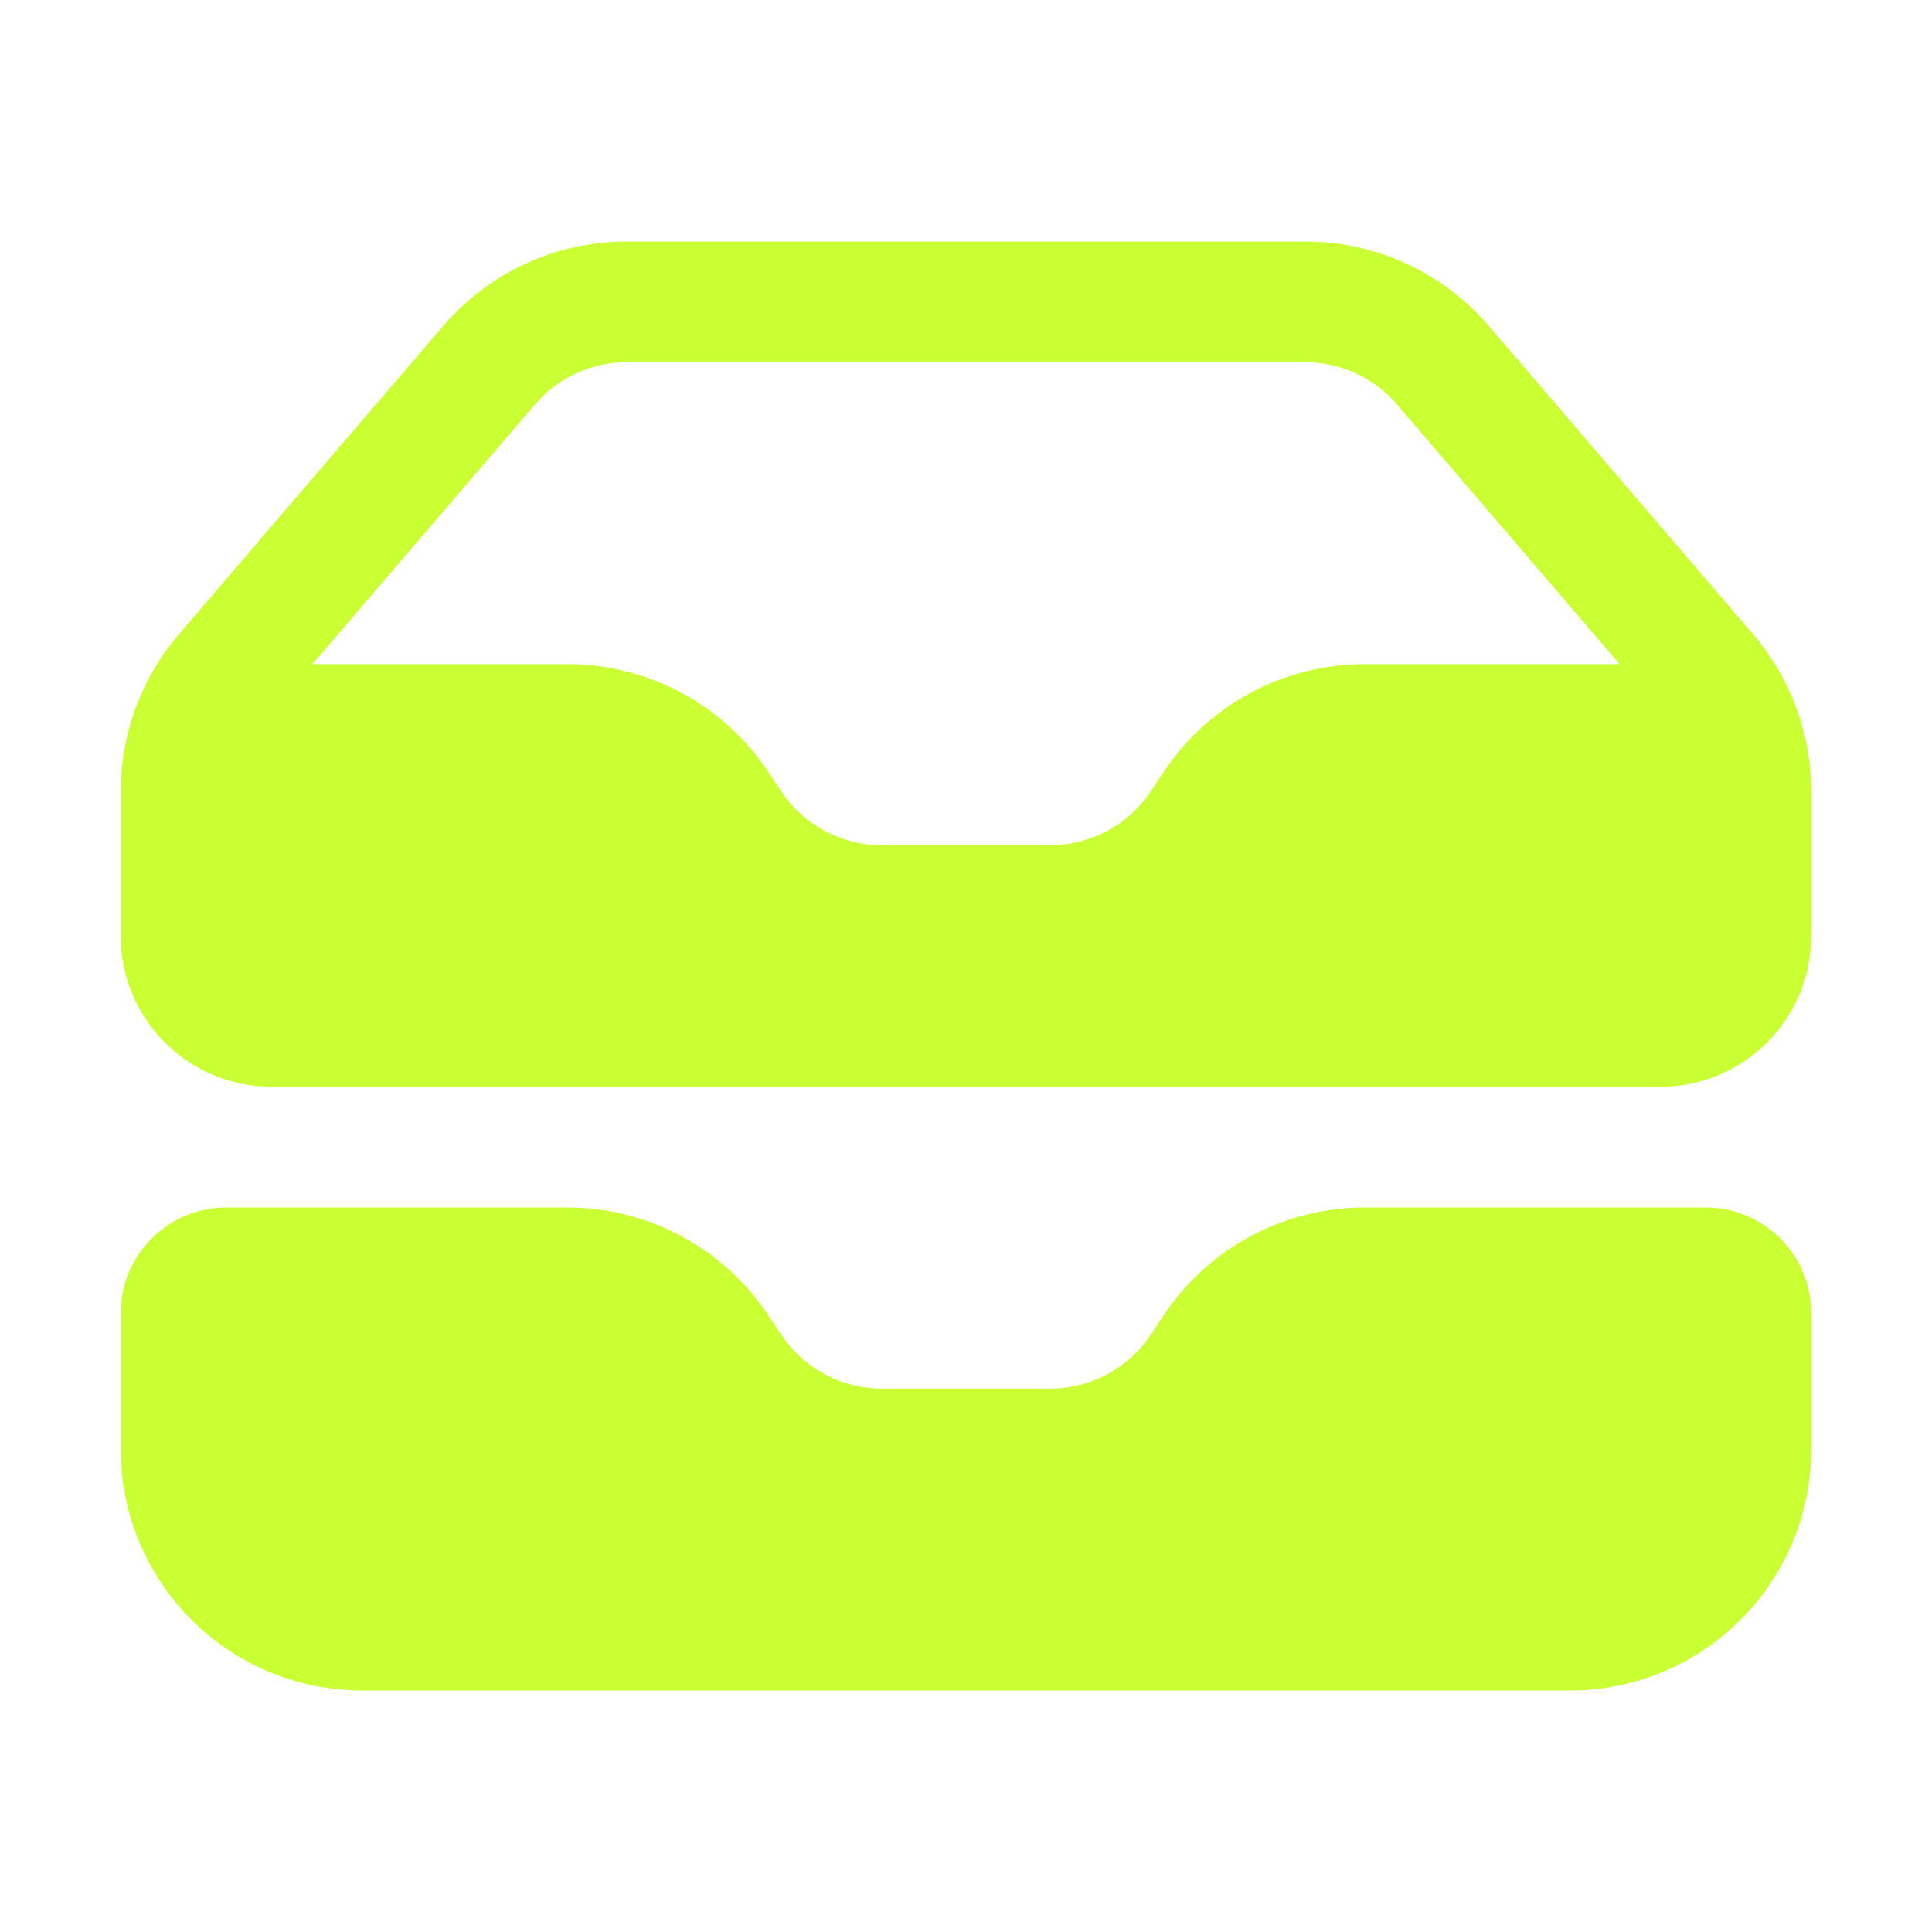
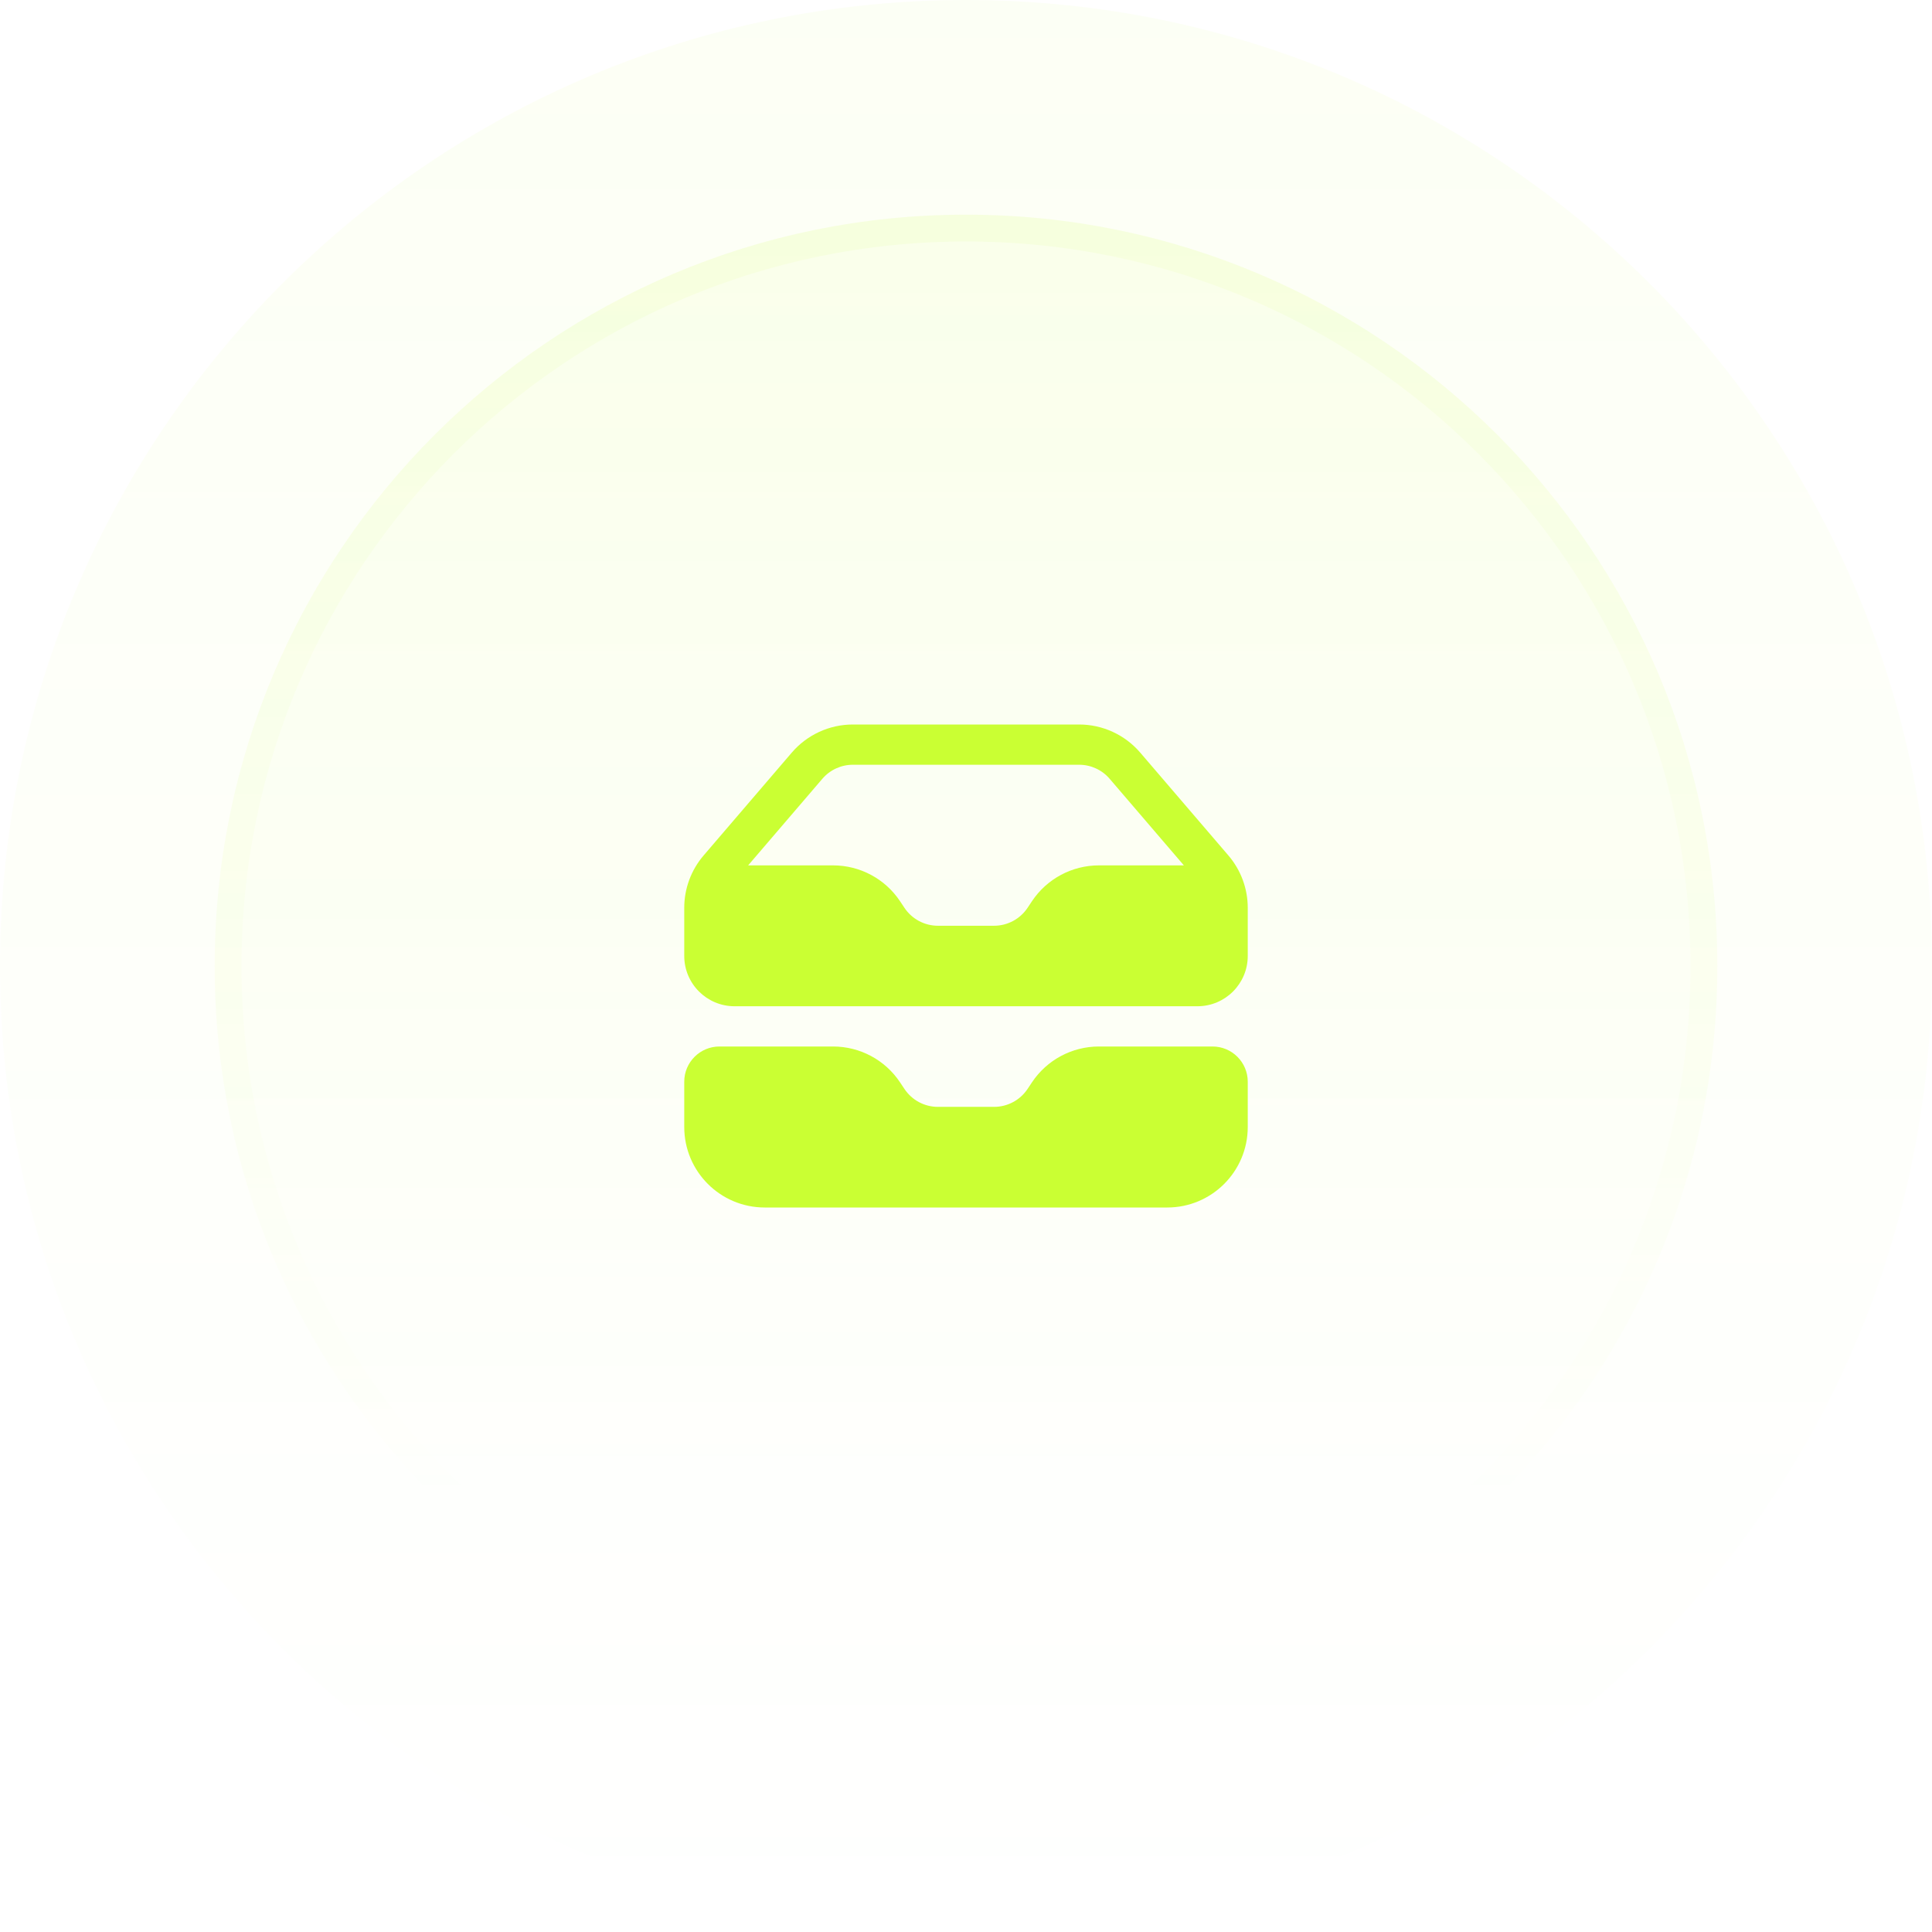
- <svg xmlns="http://www.w3.org/2000/svg" width="24" height="24" viewBox="0 0 24 24" fill="none">
-   <path fill-rule="evenodd" clip-rule="evenodd" d="M1.5 9.832V11.625C1.5 12.661 2.339 13.5 3.375 13.5H20.625C21.66 13.5 22.5 12.661 22.5 11.625V9.832C22.5 9.116 22.244 8.424 21.778 7.88L18.493 4.048C17.923 3.383 17.091 3 16.215 3H7.785C6.909 3 6.077 3.383 5.507 4.048L2.222 7.88C1.756 8.424 1.5 9.116 1.5 9.832ZM7.785 4.5C7.347 4.5 6.931 4.691 6.646 5.024L3.881 8.25H7.046C8.049 8.25 8.986 8.751 9.542 9.586L9.706 9.832C9.984 10.249 10.453 10.5 10.954 10.5H13.046C13.547 10.5 14.016 10.249 14.294 9.832L14.458 9.586C15.014 8.751 15.951 8.25 16.954 8.25H20.119L17.354 5.024C17.069 4.691 16.653 4.5 16.215 4.5H7.785Z" fill="#CAFF33" />
-   <path d="M2.812 15C2.088 15 1.5 15.588 1.5 16.312V18C1.5 19.657 2.843 21 4.5 21H19.5C21.157 21 22.5 19.657 22.5 18V16.312C22.5 15.588 21.912 15 21.188 15H16.954C15.951 15 15.014 15.501 14.458 16.336L14.294 16.582C14.016 16.999 13.547 17.25 13.046 17.25H10.954C10.453 17.25 9.984 16.999 9.706 16.582L9.542 16.336C8.986 15.501 8.049 15 7.046 15H2.812Z" fill="#CAFF33" />
+ <svg xmlns="http://www.w3.org/2000/svg" width="72" height="72" viewBox="0 0 72 72" fill="none">
+   <rect width="72" height="72" rx="36" fill="url(#paint0_linear_113_9626)" fill-opacity="0.05" />
+   <rect x="8" y="8" width="56" height="56" rx="28" fill="url(#paint1_linear_113_9626)" fill-opacity="0.1" />
+   <rect x="8.5" y="8.5" width="55" height="55" rx="27.5" stroke="url(#paint2_linear_113_9626)" stroke-opacity="0.2" />
+   <path fill-rule="evenodd" clip-rule="evenodd" d="M25.5 33.832V35.625C25.5 36.66 26.34 37.5 27.375 37.5H44.625C45.66 37.5 46.5 36.66 46.5 35.625V33.832C46.5 33.116 46.244 32.424 45.778 31.88L42.493 28.048C41.923 27.383 41.091 27 40.215 27H31.785C30.909 27 30.077 27.383 29.507 28.048L26.222 31.88C25.756 32.424 25.5 33.116 25.5 33.832ZM31.785 28.5C31.347 28.5 30.931 28.691 30.646 29.024L27.881 32.25H31.046C32.049 32.25 32.986 32.751 33.542 33.586L33.706 33.832C33.984 34.249 34.453 34.5 34.954 34.5H37.046C37.547 34.5 38.016 34.249 38.294 33.832L38.458 33.586C39.014 32.751 39.951 32.25 40.954 32.25H44.119L41.354 29.024C41.069 28.691 40.653 28.5 40.215 28.5H31.785Z" fill="#CAFF33" />
+   <path d="M26.812 39C26.088 39 25.5 39.588 25.5 40.312V42C25.5 43.657 26.843 45 28.5 45H43.5C45.157 45 46.5 43.657 46.5 42V40.312C46.5 39.588 45.912 39 45.188 39H40.954C39.951 39 39.014 39.501 38.458 40.336L38.294 40.582C38.016 40.999 37.547 41.25 37.046 41.25H34.954C34.453 41.25 33.984 40.999 33.706 40.582L33.542 40.336C32.986 39.501 32.049 39 31.046 39H26.812Z" fill="#CAFF33" />
+   <defs>
+     <linearGradient id="paint0_linear_113_9626" x1="36" y1="0" x2="36" y2="72" gradientUnits="userSpaceOnUse">
+       <stop stop-color="#CAFF33" />
+       <stop offset="1" stop-color="#CAFF33" stop-opacity="0" />
+     </linearGradient>
+     <linearGradient id="paint1_linear_113_9626" x1="36" y1="-29.081" x2="36" y2="152.541" gradientUnits="userSpaceOnUse">
+       <stop stop-color="#CAFF33" />
+       <stop offset="0.468" stop-color="#CAFF33" stop-opacity="0" />
+     </linearGradient>
+     <linearGradient id="paint2_linear_113_9626" x1="36" y1="-89.243" x2="36" y2="114.703" gradientUnits="userSpaceOnUse">
+       <stop stop-color="#CAFF33" />
+       <stop offset="0.716" stop-color="#CAFF33" stop-opacity="0" />
+     </linearGradient>
+   </defs>
</svg>
